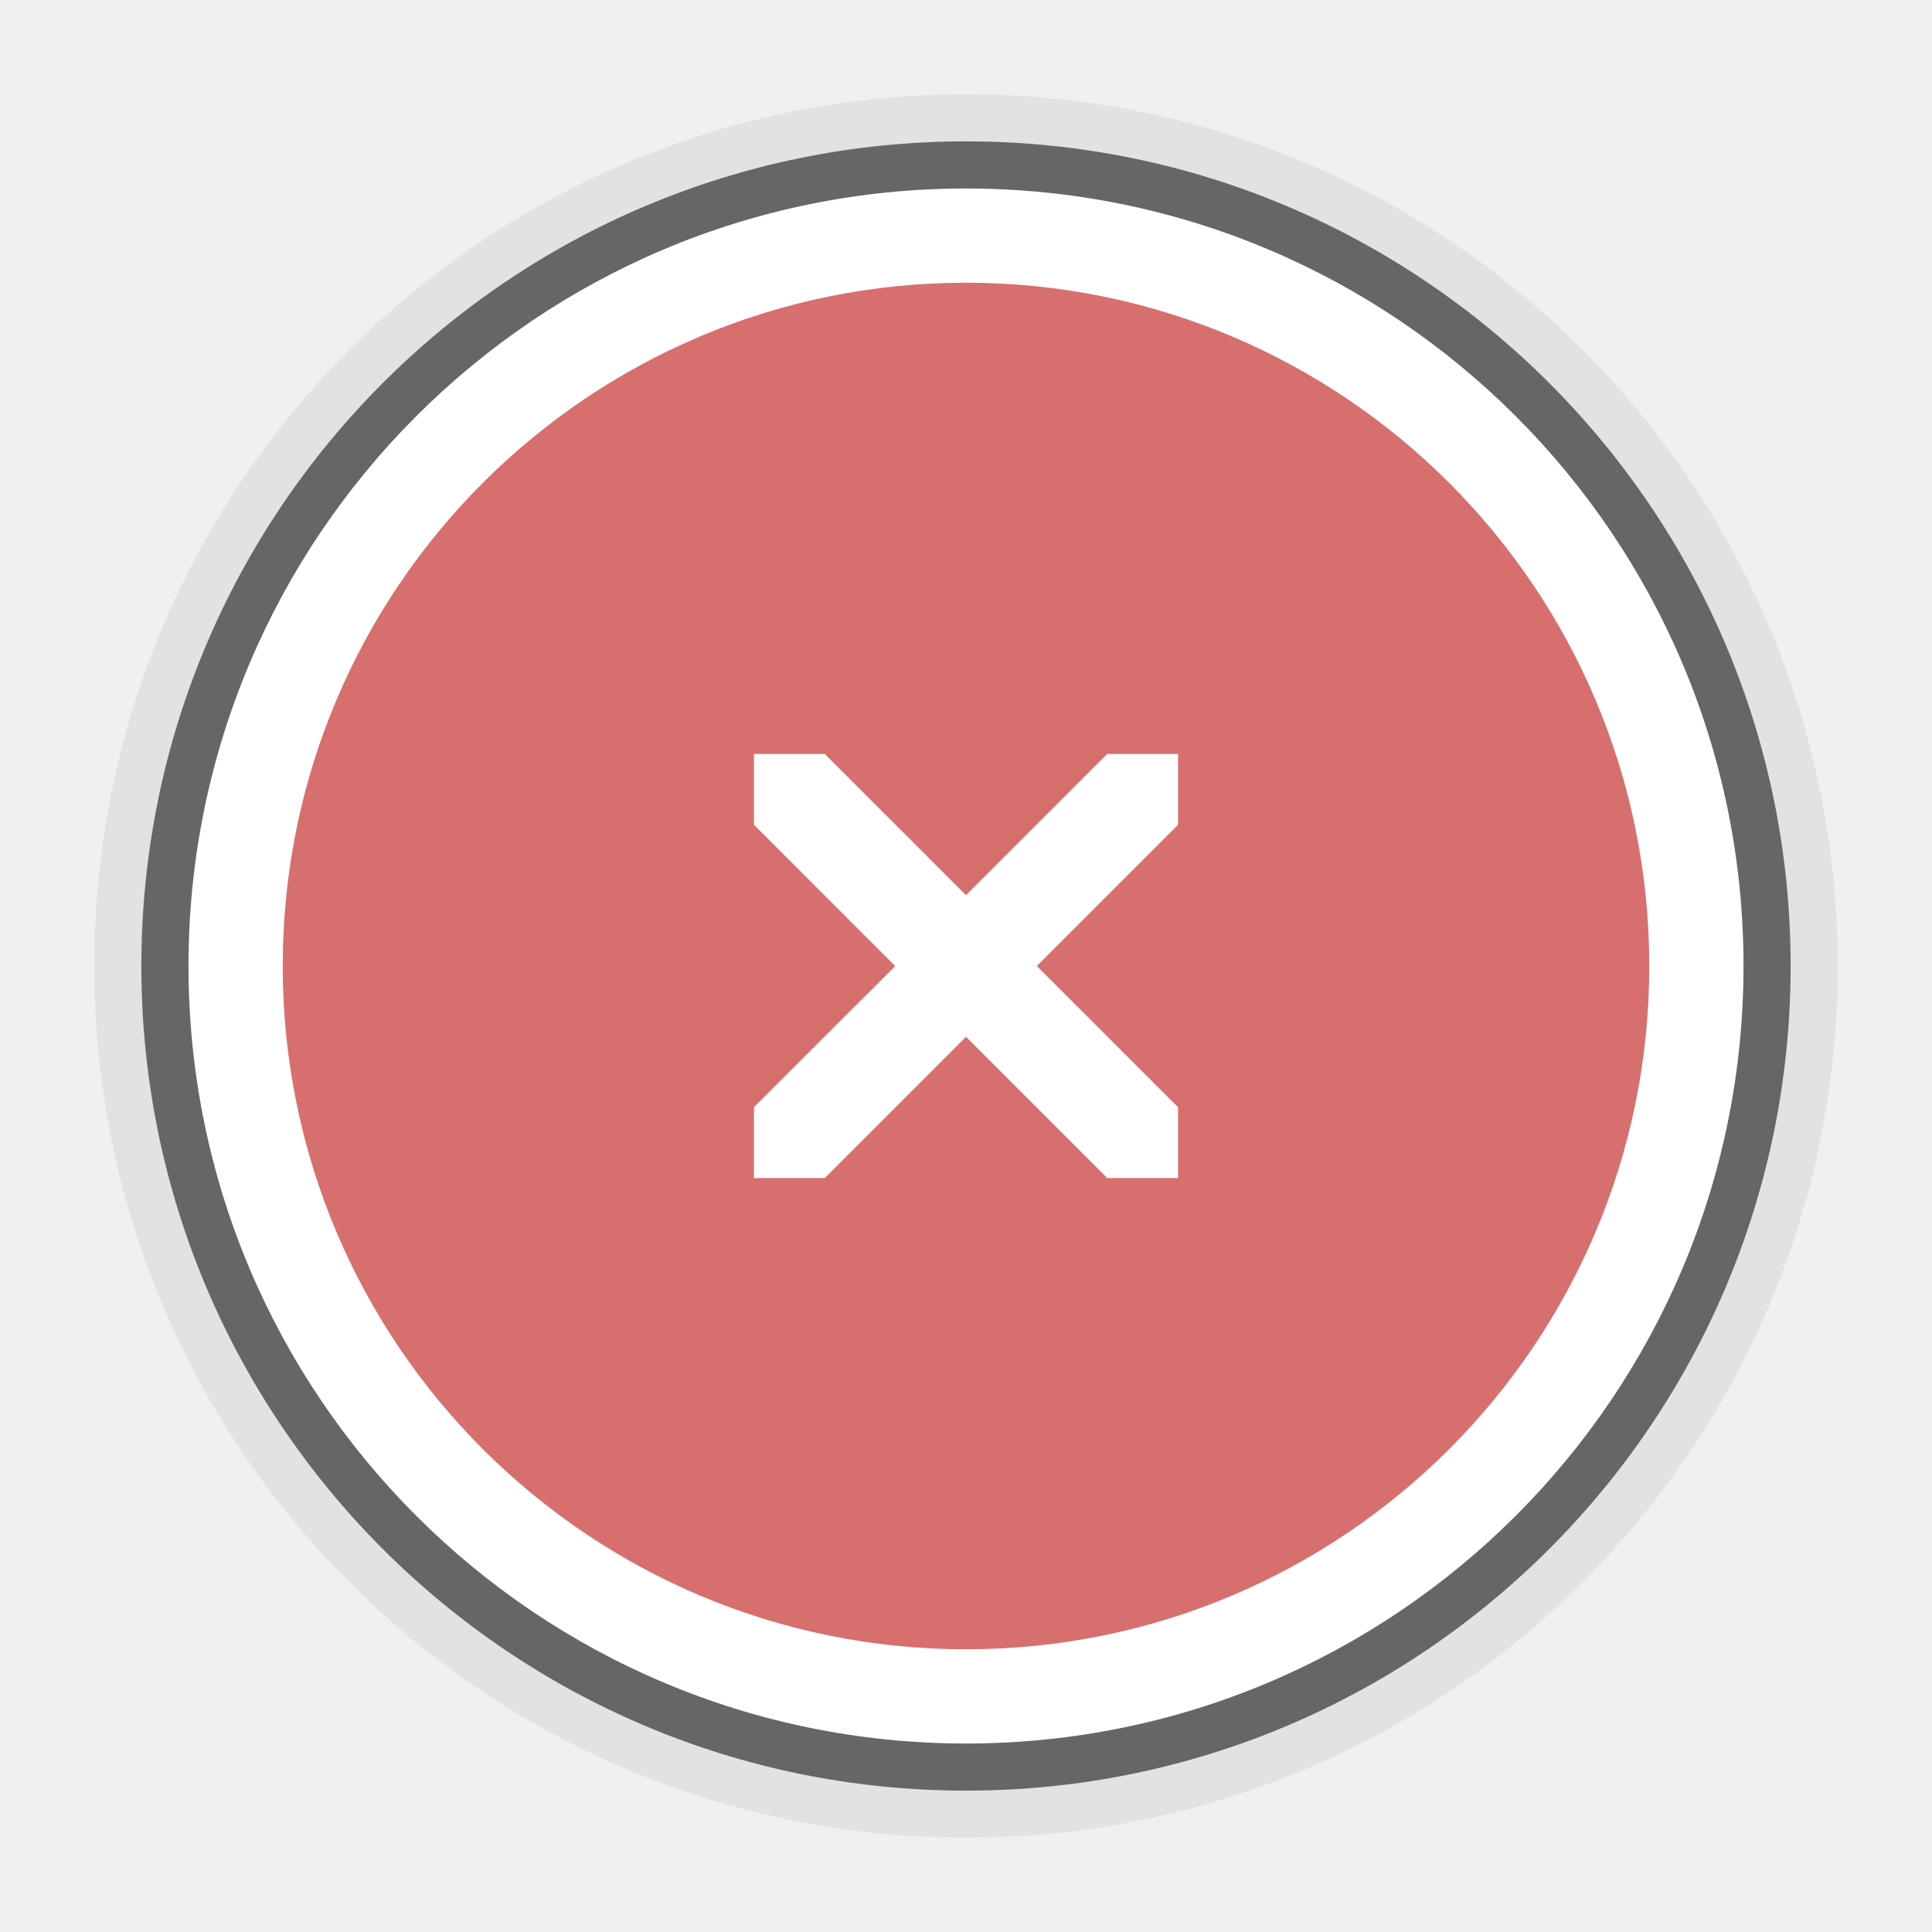
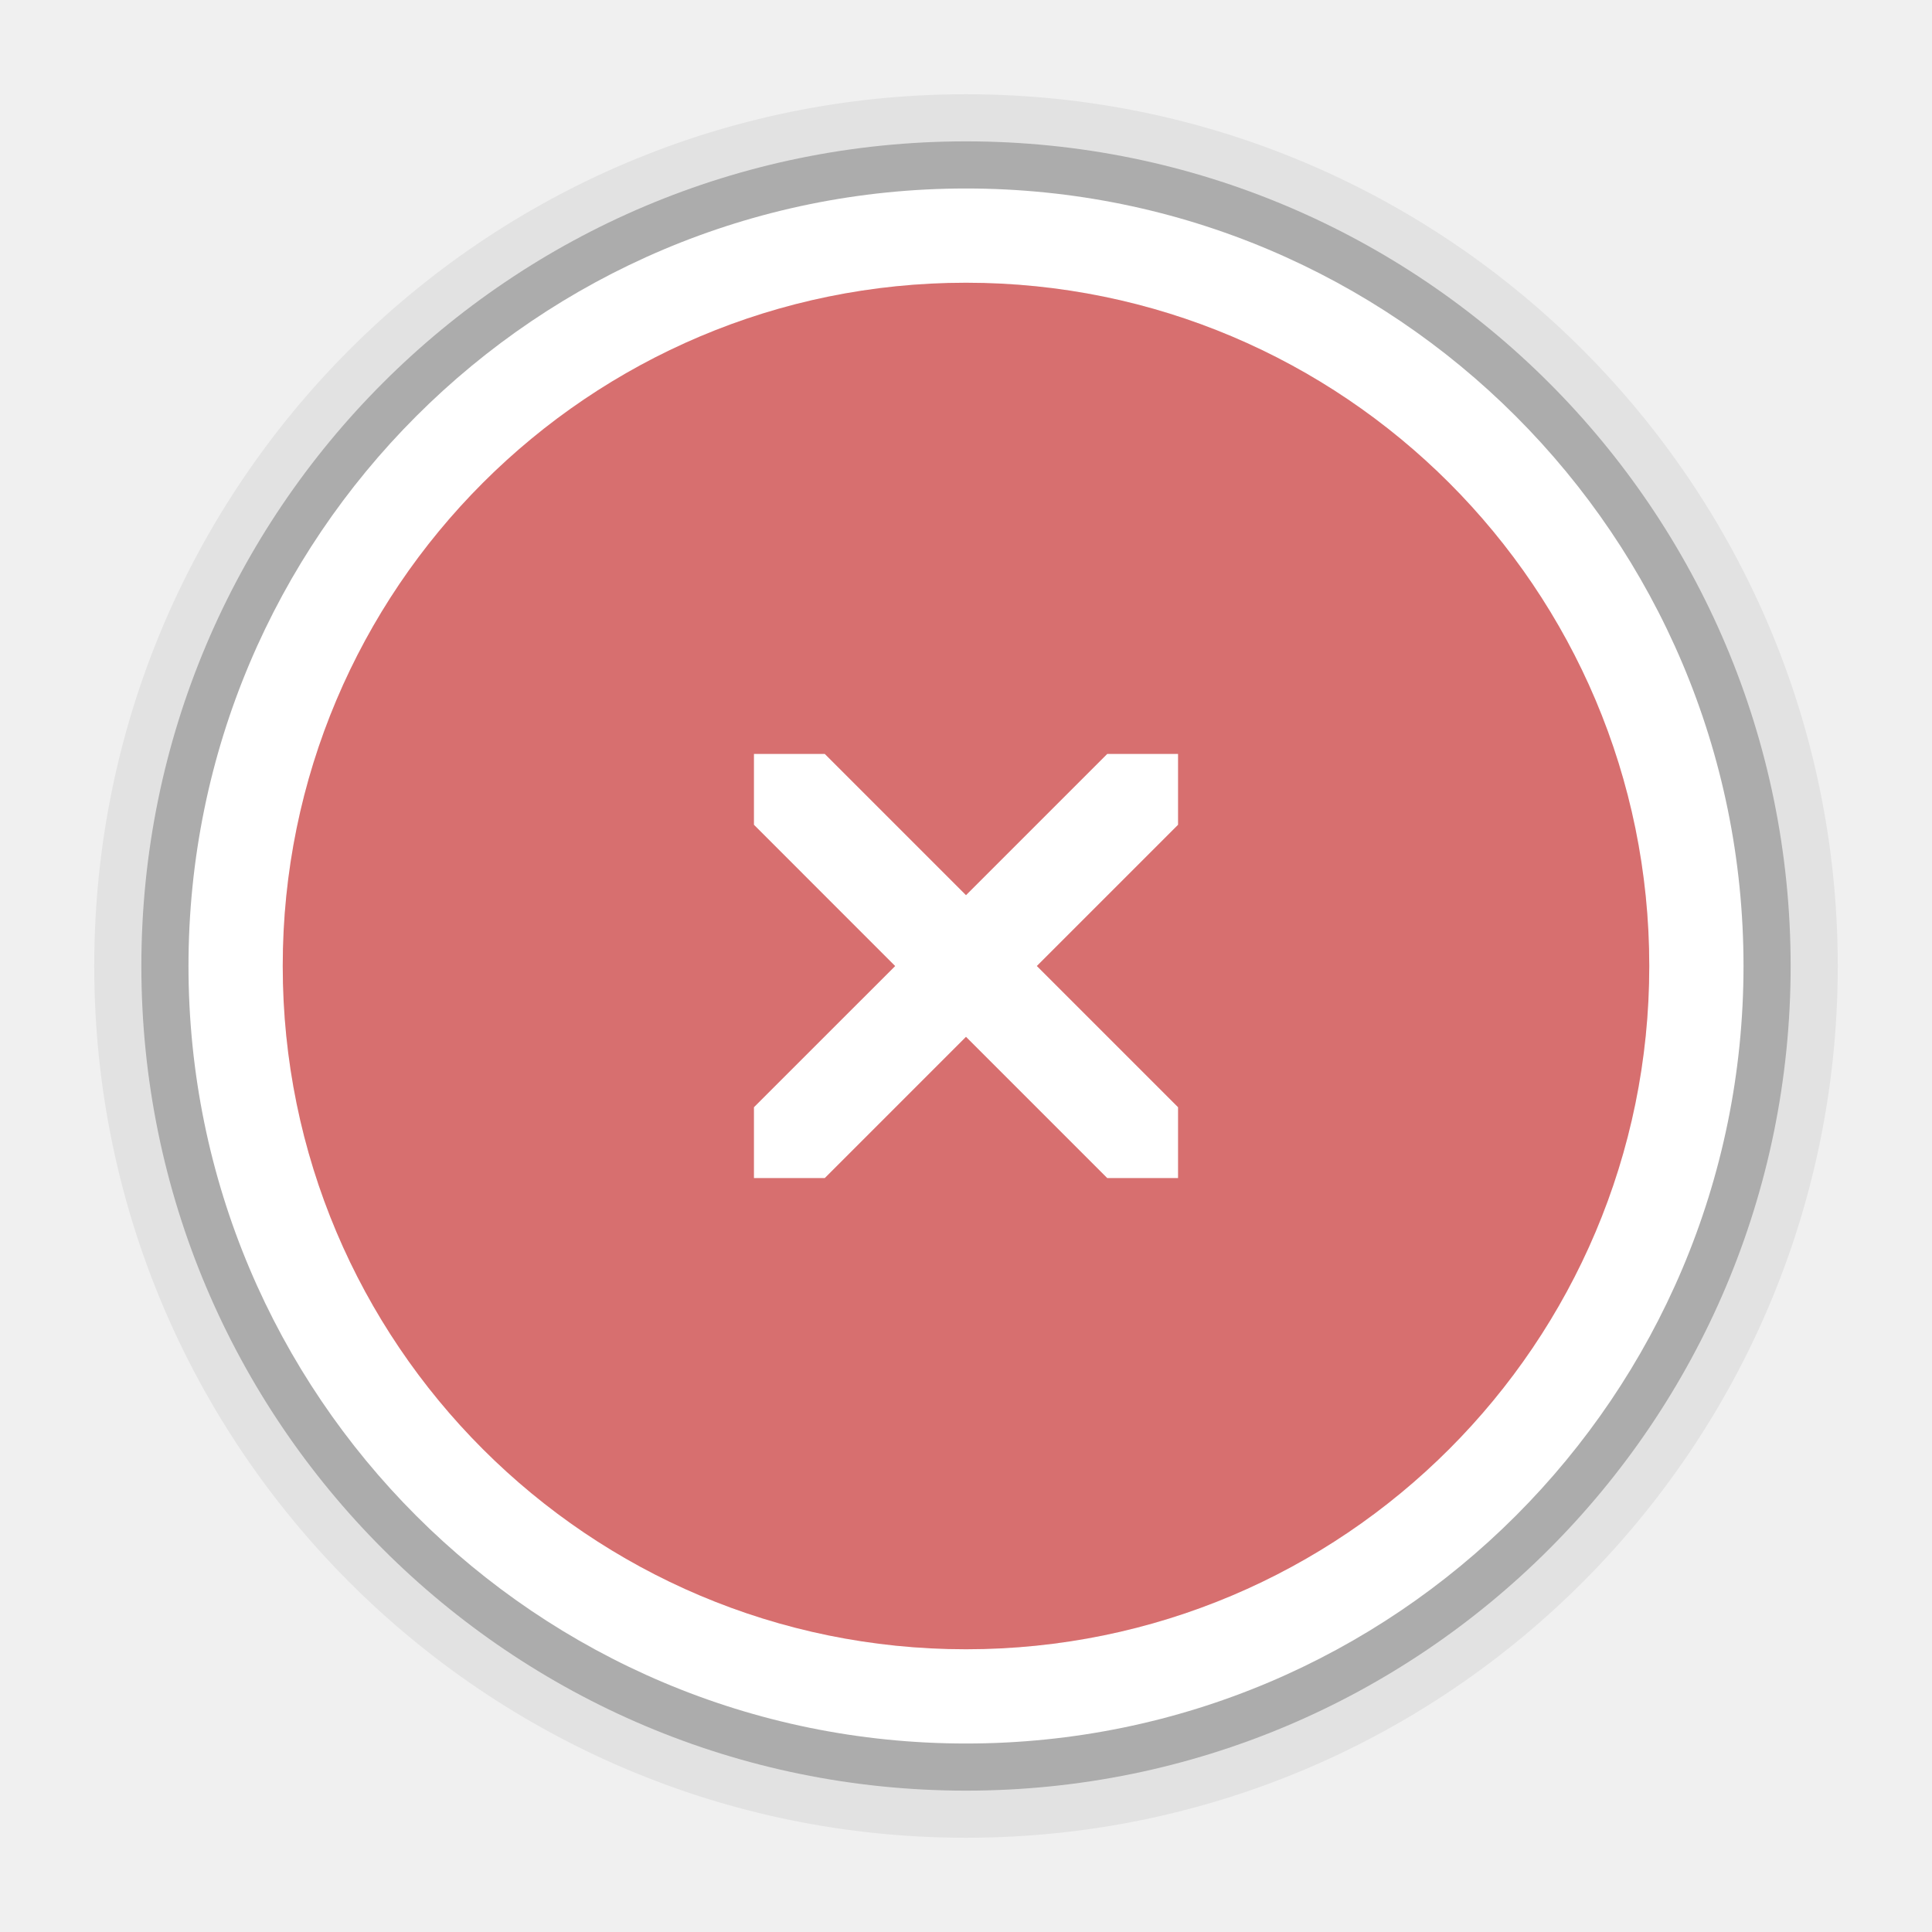
<svg xmlns="http://www.w3.org/2000/svg" width="41" height="41" id="svg11300" version="1.0" style="display:inline;enable-background:new">
  <defs id="defs3">
    <linearGradient id="linearGradient3921-5-9">
      <stop id="stop3923-6-1" style="stop-color:#bebebe;stop-opacity:1;" offset="0" />
      <stop id="stop3925-4-6" style="stop-color:#ffffff;stop-opacity:1;" offset="1" />
    </linearGradient>
    <linearGradient id="linearGradient3173">
      <stop id="stop3175" offset="0" style="stop-color:#c4c4c4;stop-opacity:1;" />
      <stop id="stop3177" offset="1" style="stop-color:#ffffff;stop-opacity:1;" />
    </linearGradient>
  </defs>
  <g style="display:inline" id="layer1" transform="translate(0,-259)">
    <circle id="circle4224" style="display:inline;opacity:0.06;fill:#000000;fill-opacity:1;stroke:none;enable-background:new" cx="20.5" cy="279.5" r="18.5" />
-     <circle r="17.5" cy="279.5" cx="20.5" style="display:inline;opacity:0.55;fill:#000000;fill-opacity:1;stroke:none;enable-background:new" id="circle4210" />
+     <circle r="17.5" cy="279.5" cx="20.5" style="display:inline;opacity:0.24;fill:#000000;fill-opacity:1;stroke:none;enable-background:new" id="circle4210" />
    <circle id="path5896-9" style="display:inline;opacity:1;fill:#ffffff;fill-opacity:1;stroke:none;enable-background:new" cx="20.5" cy="279.5" r="16.5" />
    <circle style="display:inline;fill:#d35f5f;fill-opacity:1;stroke:none;enable-background:new" id="path5700-0" cx="20.5" cy="279.5" r="14.5" />
    <circle r="14.5" cy="279.5" cx="20.5" id="circle4173" style="display:inline;fill:#ffffff;fill-opacity:1;stroke:none;enable-background:new;opacity:0.1" />
    <path id="path4167" d="M 17.503,275 16,275 l 0,1.503 2.997,2.998 L 16,282.497 16,284 17.503,284 20.5,281.003 23.497,284 25,284 25,282.497 22.003,279.5 25,276.503 25,275 23.497,275 20.5,277.997 Z" style="color:#000000;font-style:normal;font-variant:normal;font-weight:normal;font-stretch:normal;font-size:medium;line-height:normal;font-family:Sans;-inkscape-font-specification:Sans;text-indent:0;text-align:start;text-decoration:none;text-decoration-line:none;letter-spacing:normal;word-spacing:normal;text-transform:none;direction:ltr;block-progression:tb;writing-mode:lr-tb;baseline-shift:baseline;text-anchor:start;display:inline;overflow:visible;visibility:visible;opacity:1;fill:#ffffff;fill-opacity:1;stroke:none;stroke-width:2;marker:none;enable-background:accumulate" />
  </g>
</svg>
